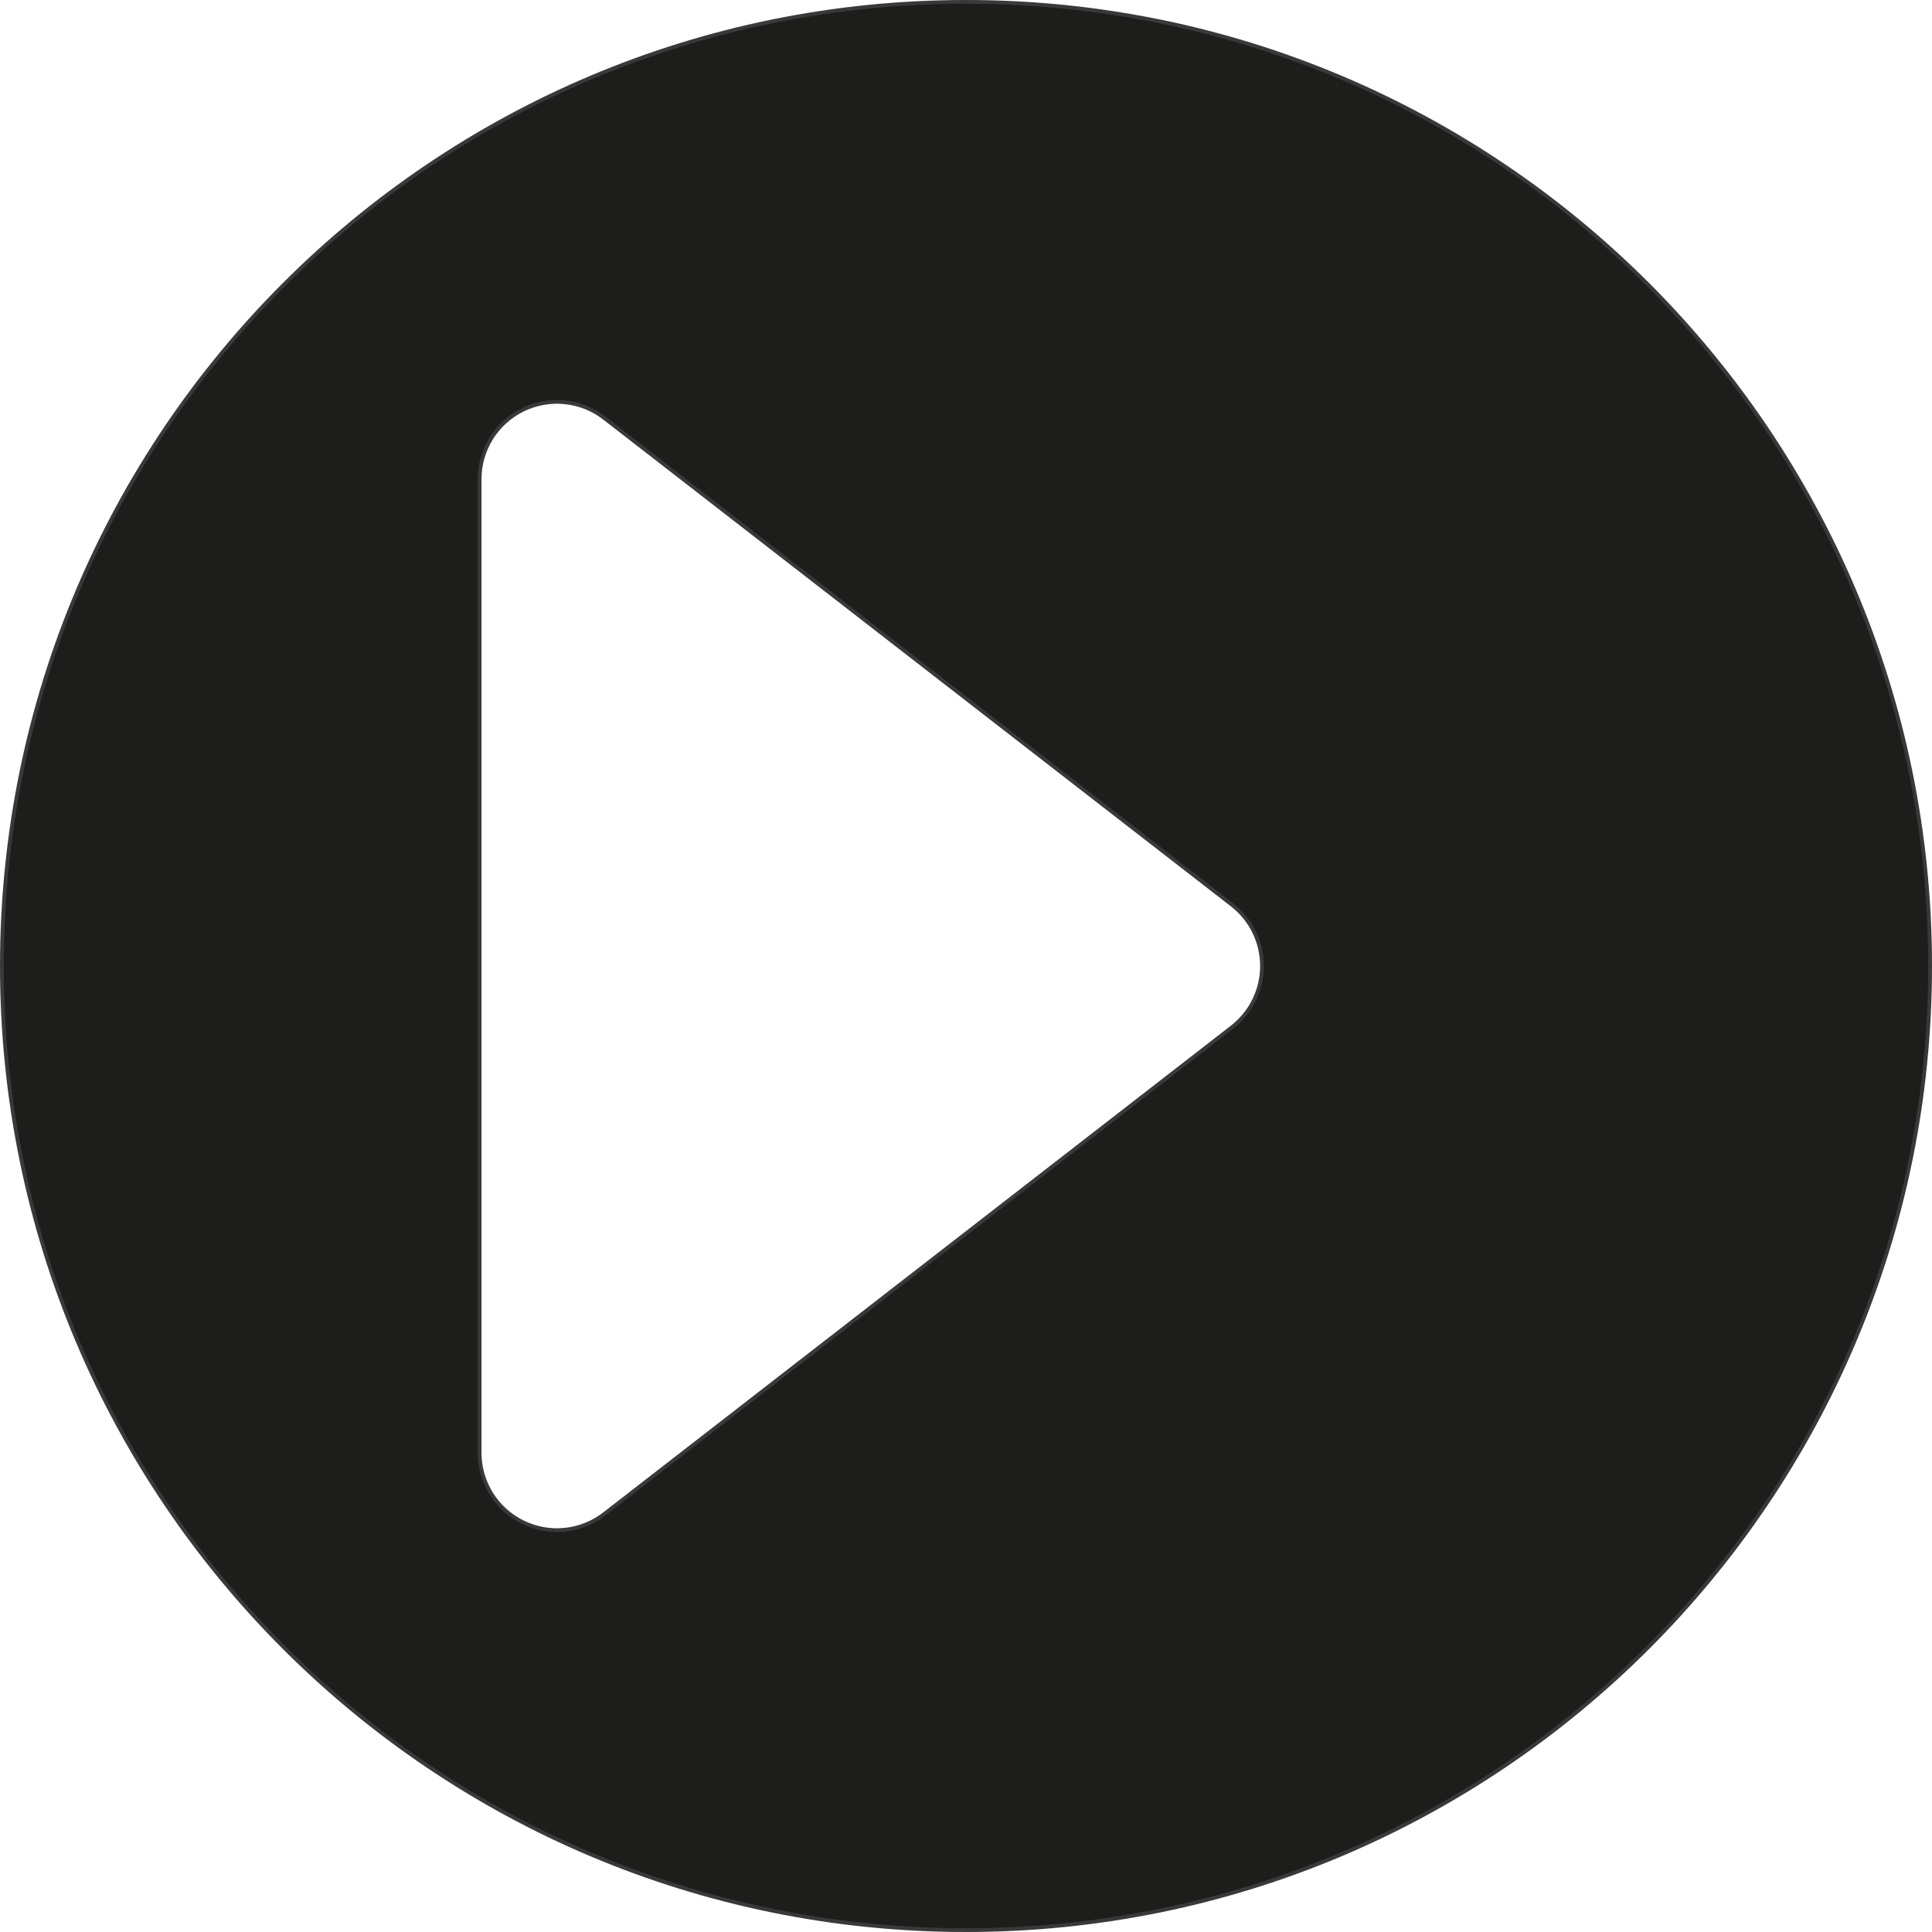
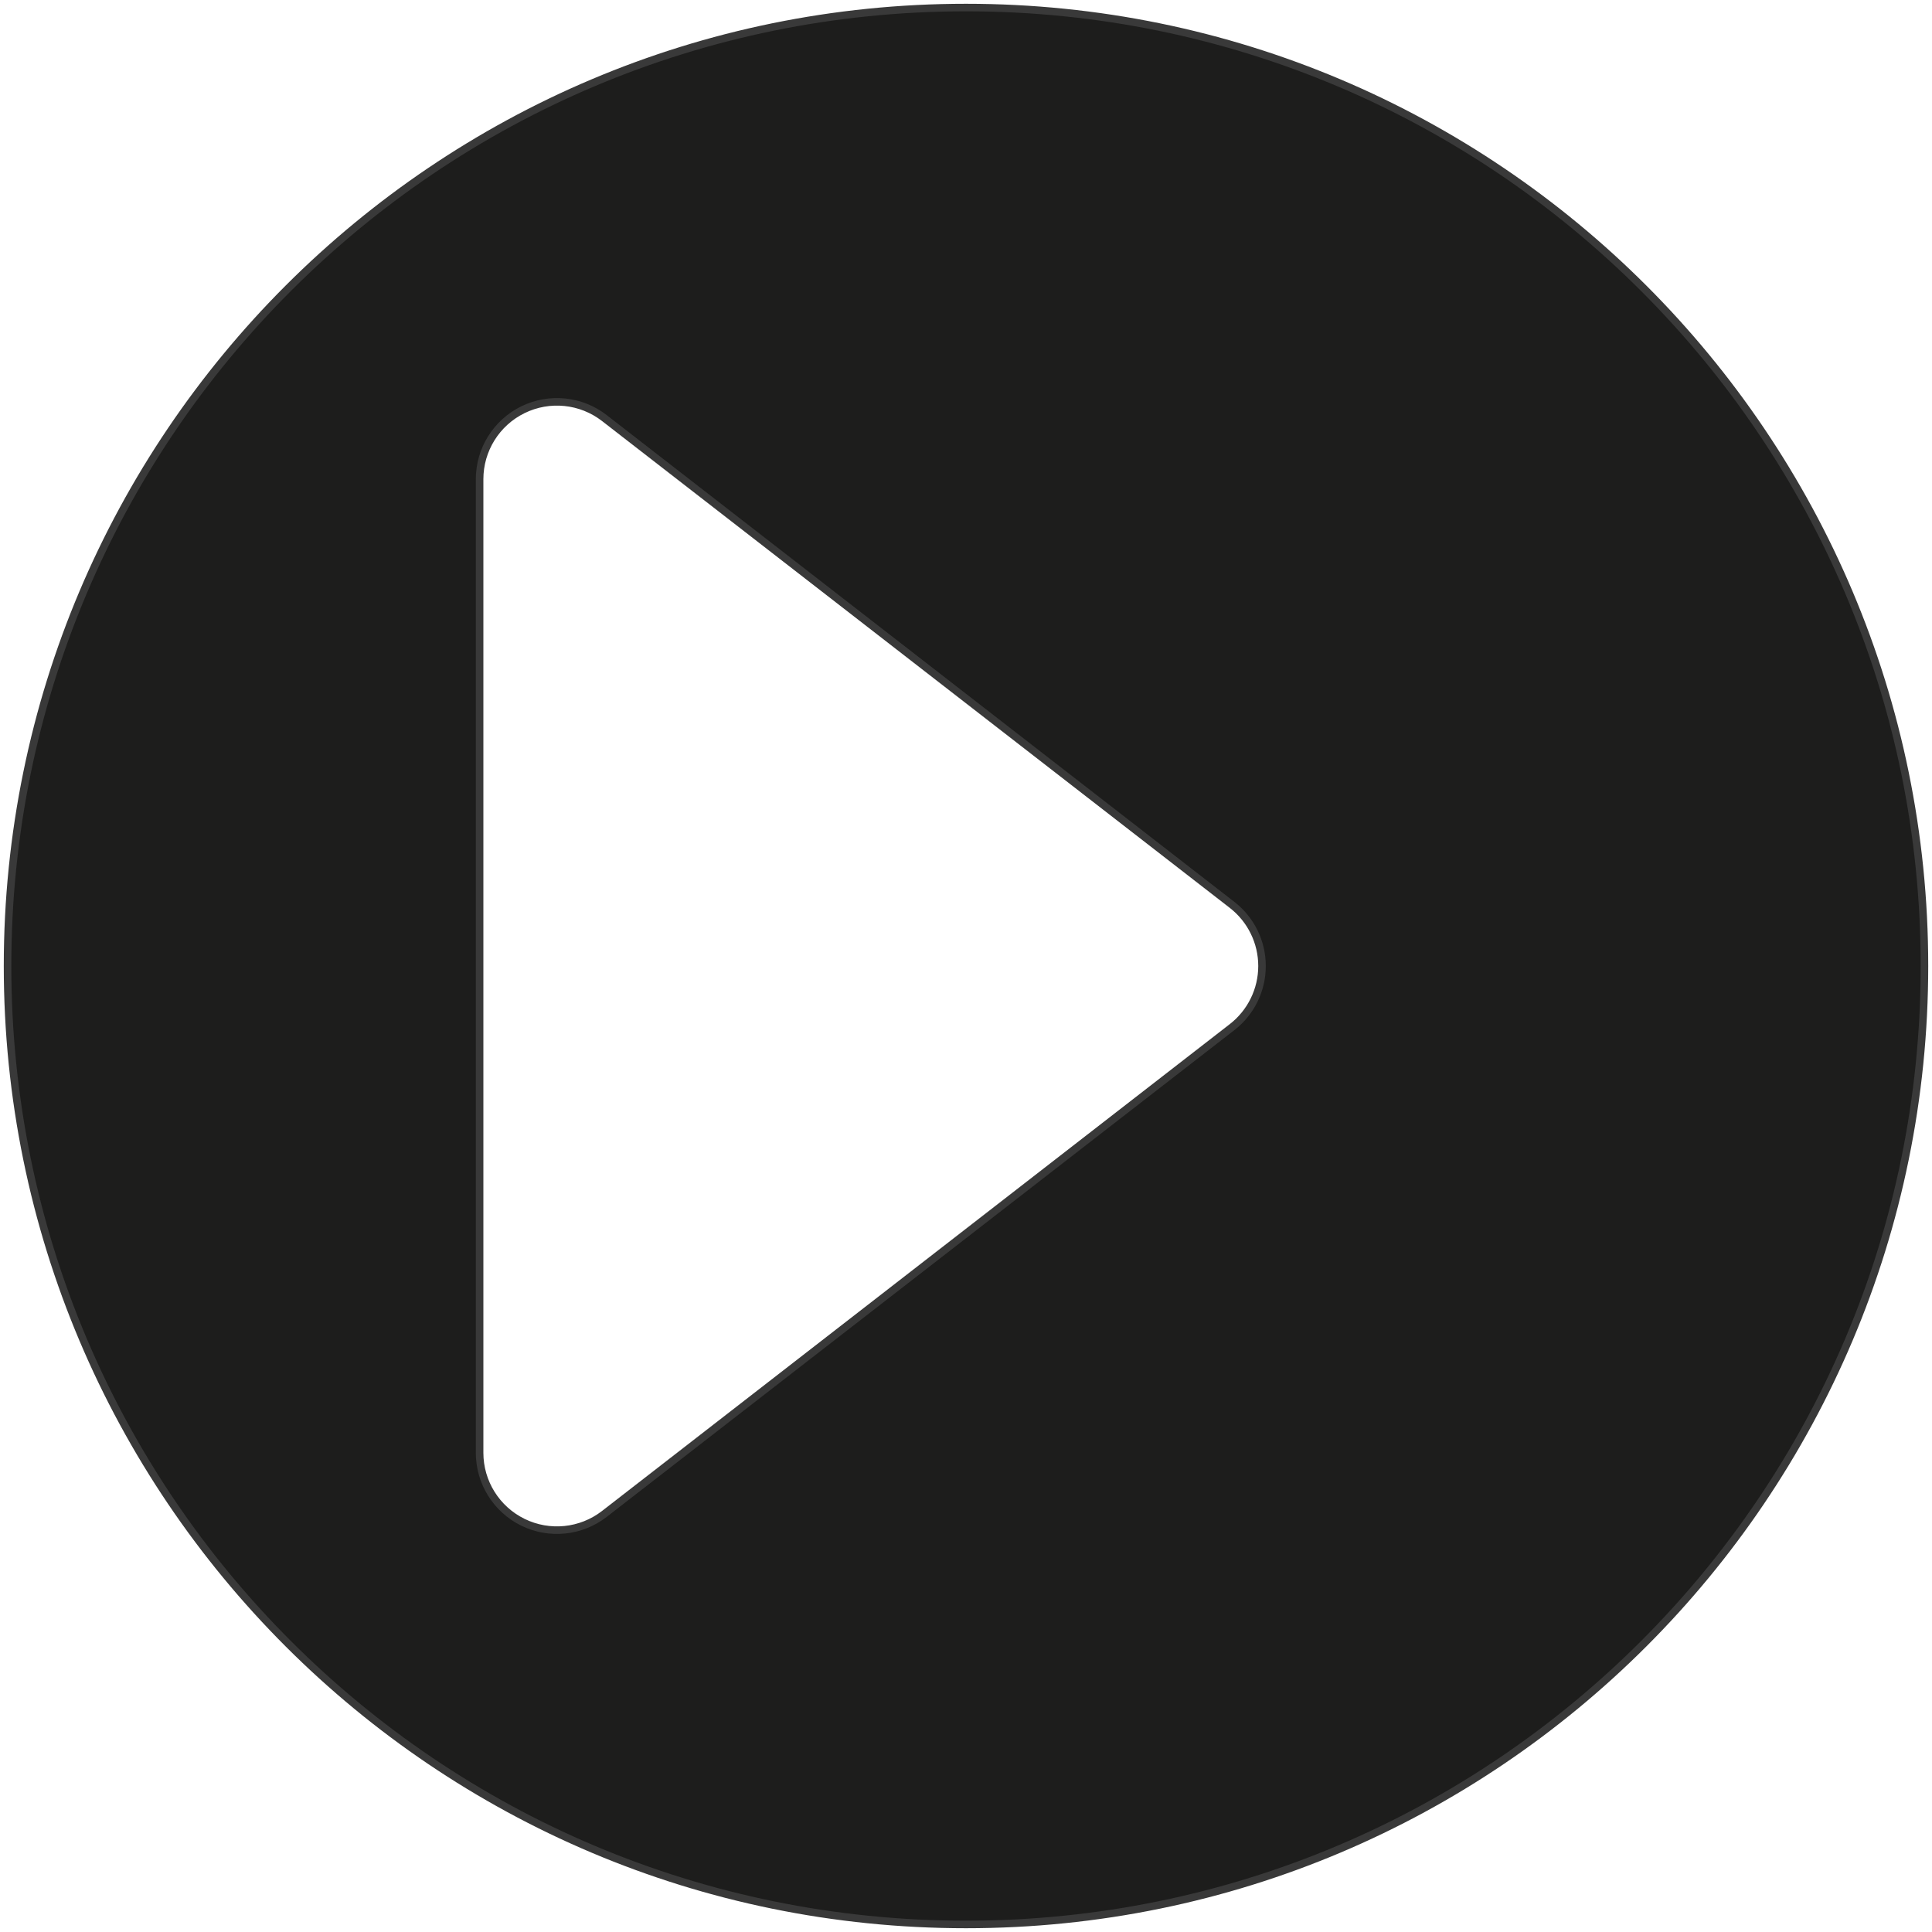
<svg xmlns="http://www.w3.org/2000/svg" viewBox="0 0 512 512" width="512" height="512" role="img" aria-label="Niango">
-   <path fill="#1D1D1C" fill-rule="evenodd" stroke="#393939" stroke-width="1" vector-effect="non-scaling-stroke" d="M 256 0.5 A 255.5 255.5 0 1 0 256 511.5 A 255.5 255.5 0 1 0 256 0.5 Z M 127.10 126.99 A 20.5 20.5 0 0 1 160.16 110.79 L 326.51 239.80 A 20.5 20.5 0 0 1 326.51 272.20 L 160.16 401.21 A 20.5 20.5 0 0 1 127.10 385.01 Z" />
+   <path fill="#1D1D1C" fill-rule="evenodd" stroke="#393939" stroke-width="2" vector-effect="non-scaling-stroke" d="M 256 2 A 254 254 0 1 0 256 510 A 254 254 0 1 0 256 2 Z M 127.10 126.99 A 20.5 20.5 0 0 1 160.16 110.79 L 326.51 239.80 A 20.5 20.5 0 0 1 326.51 272.20 L 160.16 401.21 A 20.5 20.5 0 0 1 127.10 385.01 Z" />
</svg>
